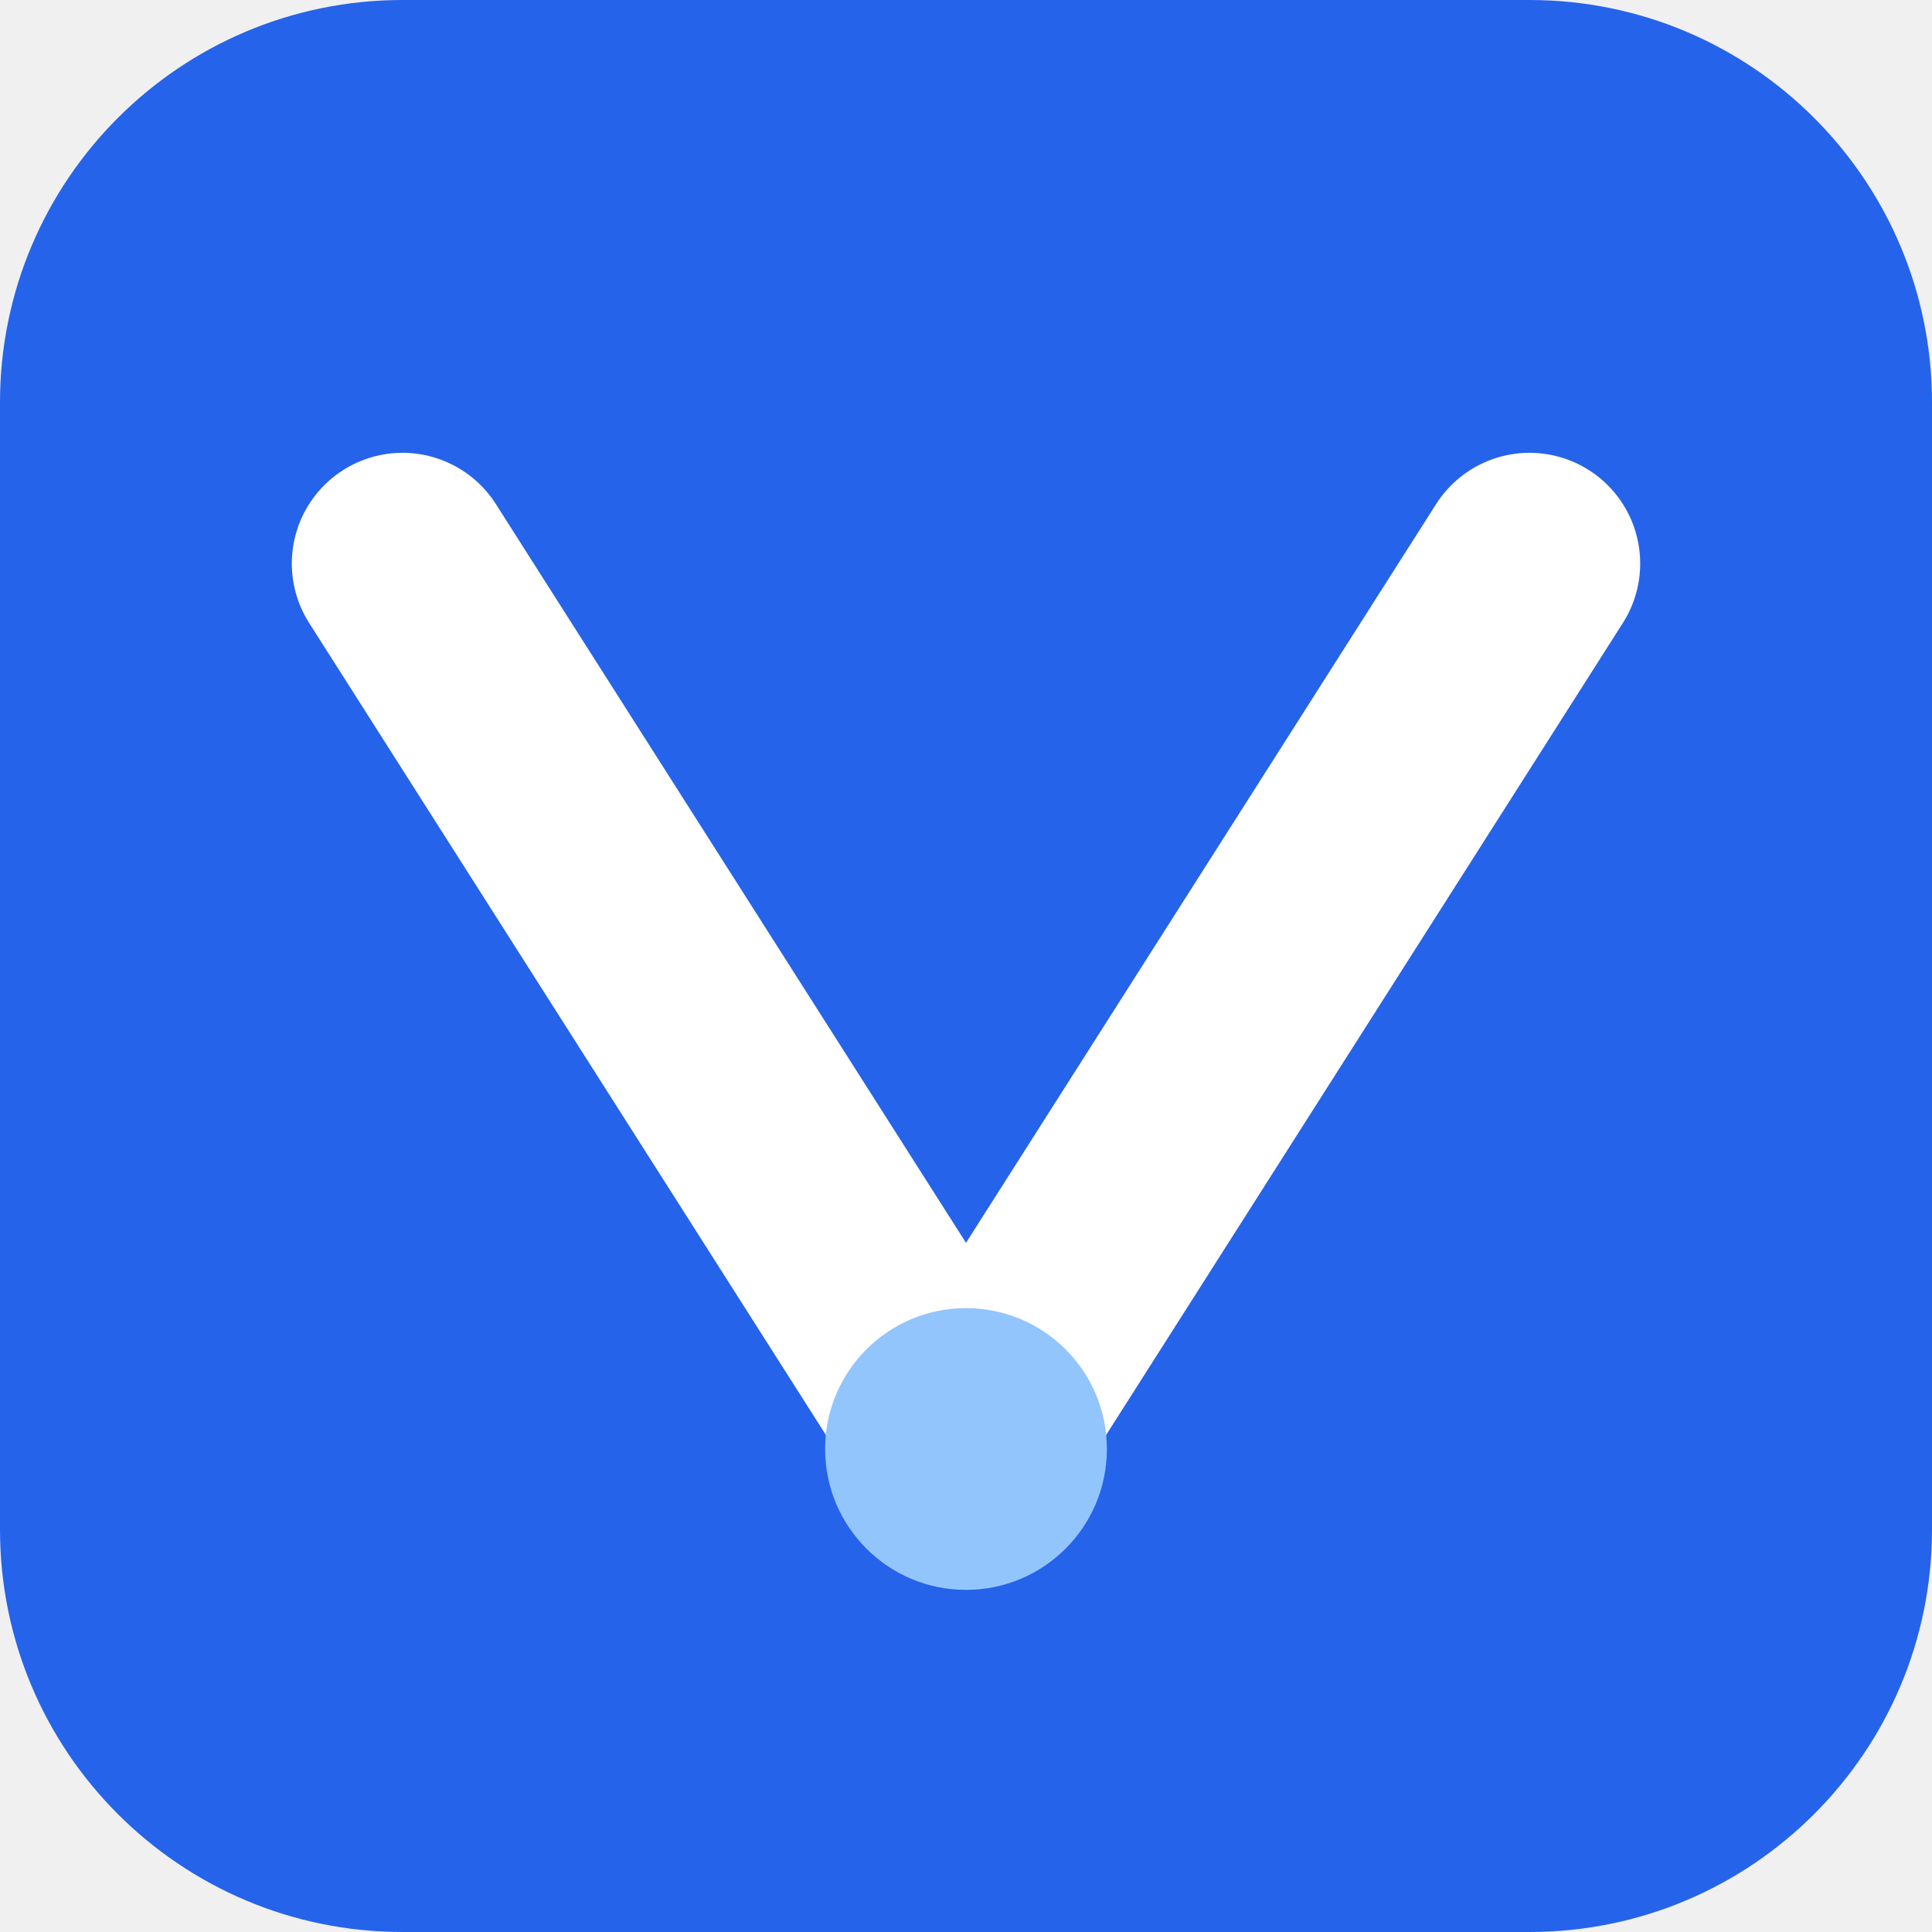
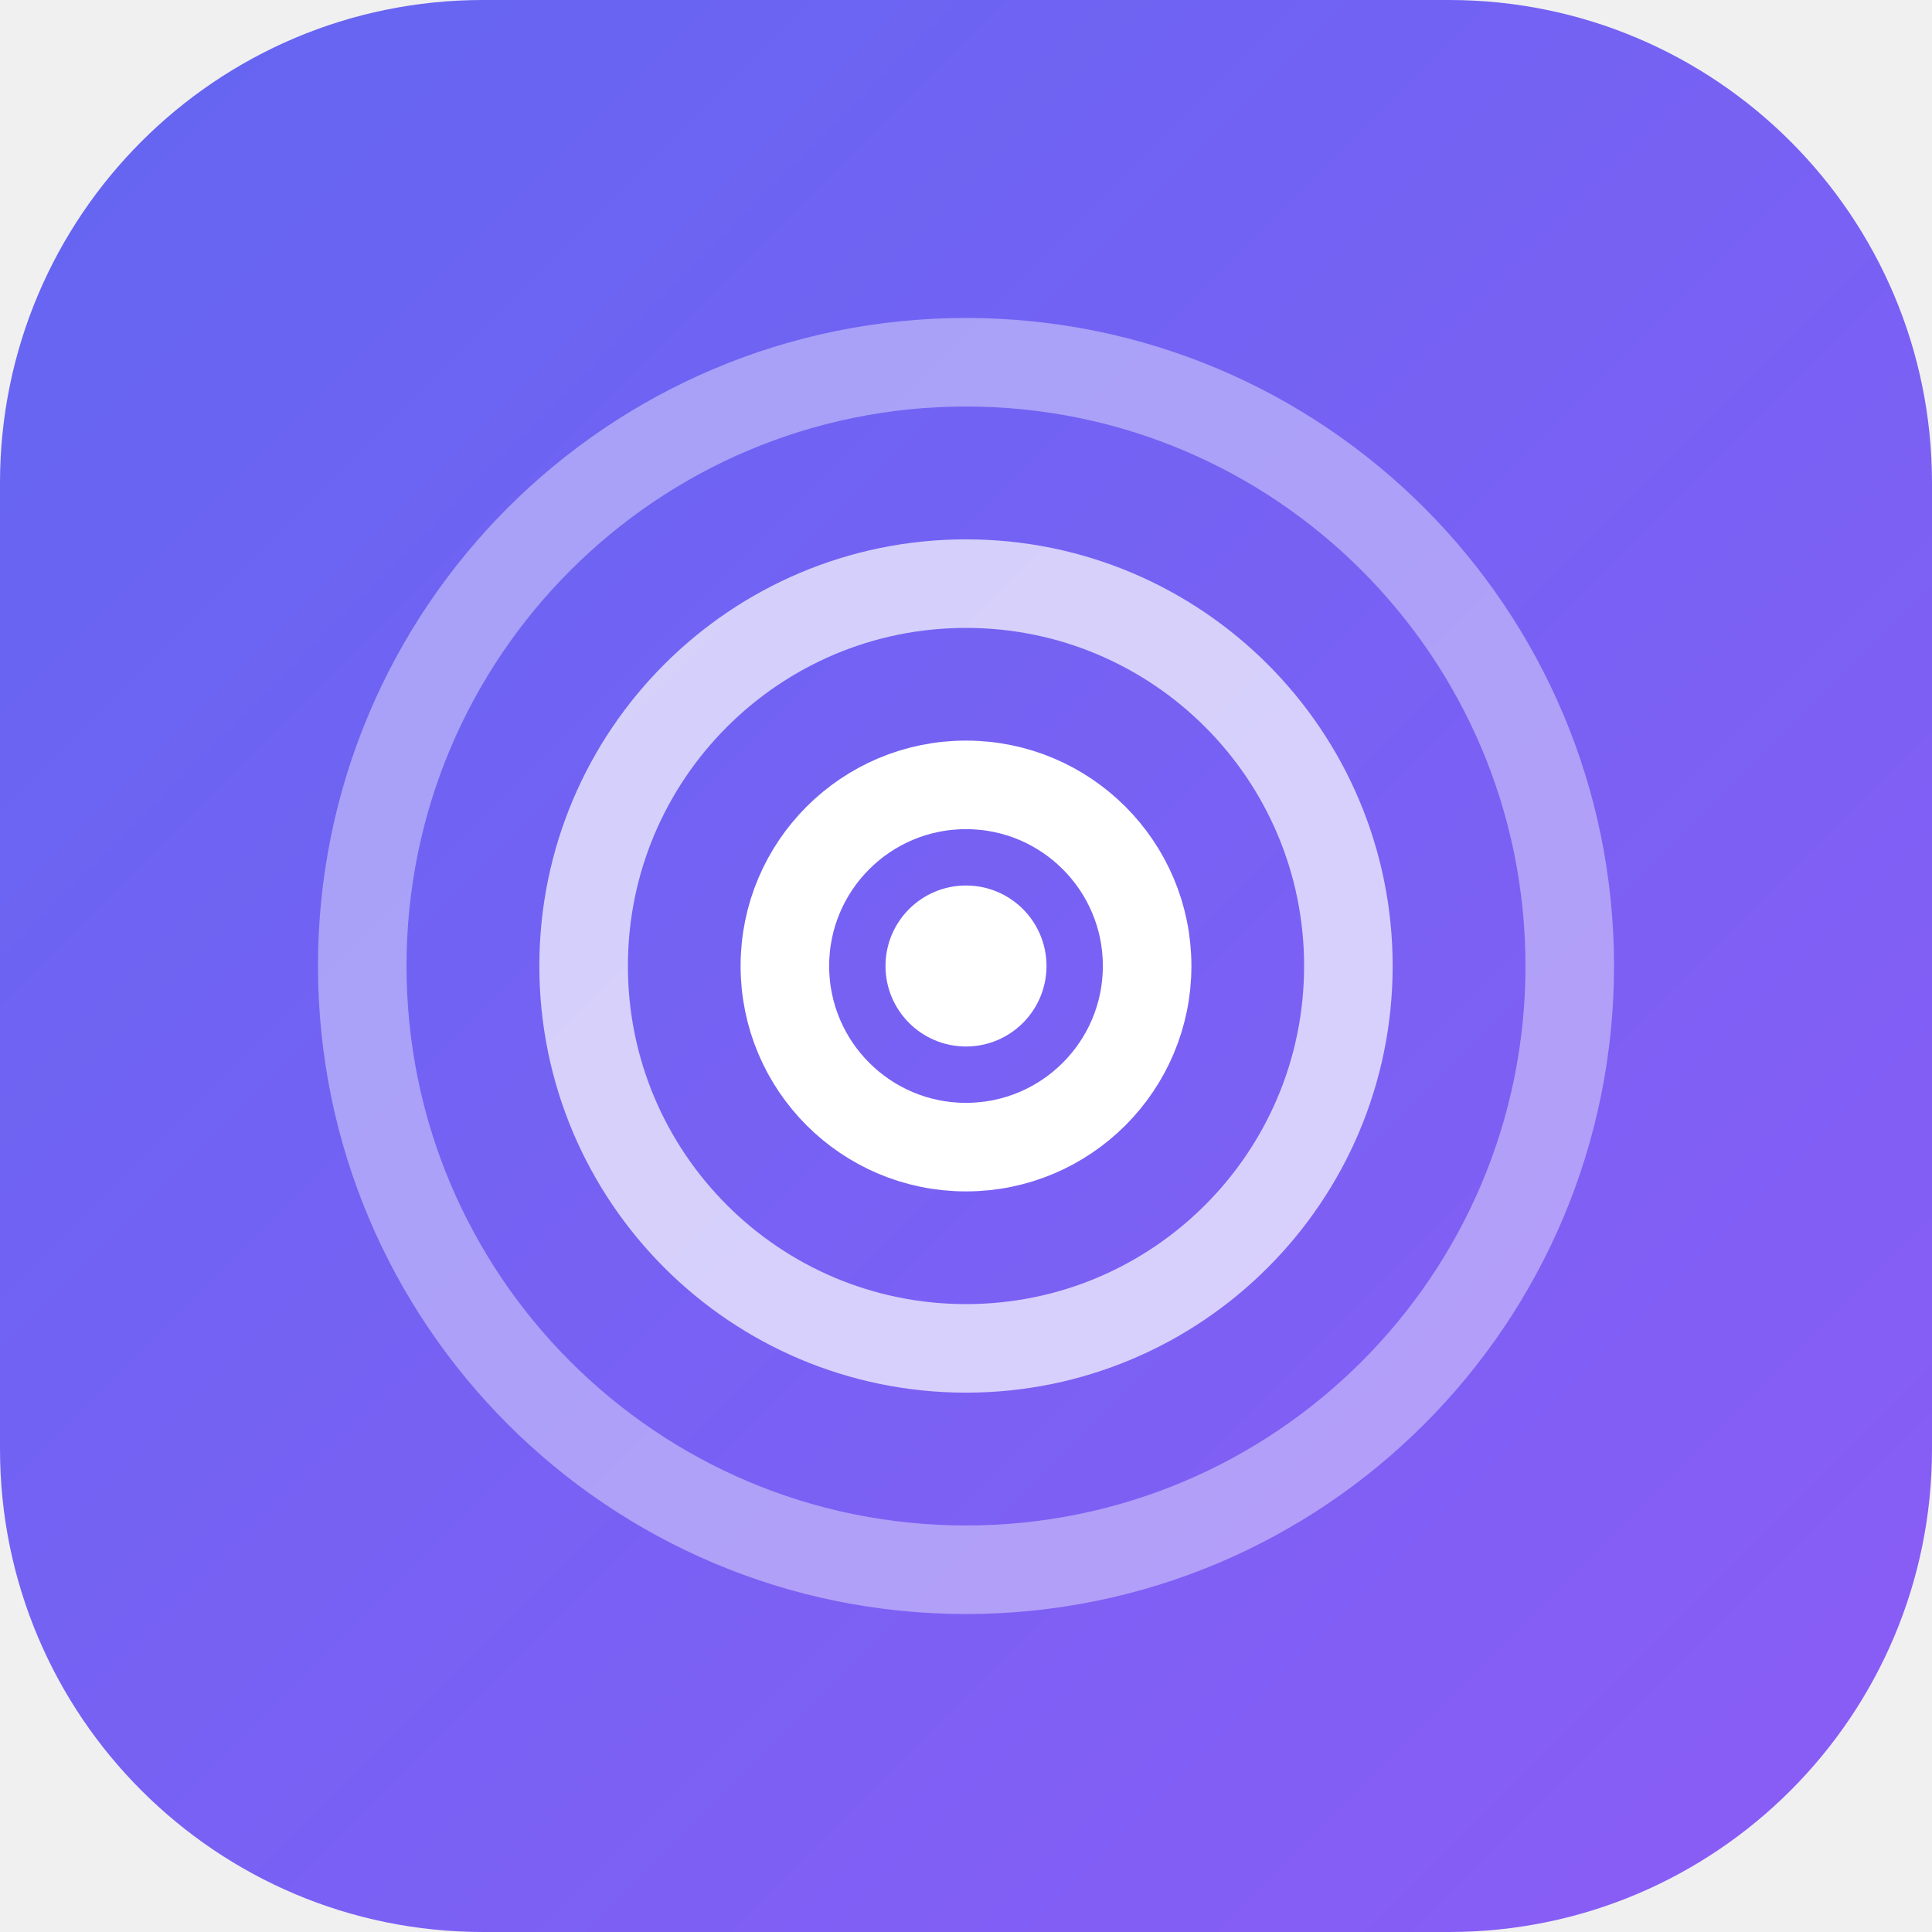
<svg xmlns="http://www.w3.org/2000/svg" viewBox="0 0 48 48">
-   <rect width="48" height="48" rx="10" fill="#2563eb" />
-   <path d="M10 14 L24 36 L38 14" stroke="white" stroke-width="5.5" fill="none" stroke-linecap="round" stroke-linejoin="round" />
-   <circle cx="24" cy="36" r="3.5" fill="#93c5fd" />
+   <defs>
+     <linearGradient id="vf-grad" x1="0" y1="0" x2="1" y2="1">
+       <stop offset="0%" stop-color="#6366f1" />
+       <stop offset="100%" stop-color="#8b5cf6" />
+     </linearGradient>
+   </defs>
+   <rect width="48" height="48" rx="12" fill="url(#vf-grad)" />
+   <circle cx="24" cy="24" r="15" fill="none" stroke="white" stroke-width="2.2" opacity="0.4" />
+   <circle cx="24" cy="24" r="9.5" fill="none" stroke="white" stroke-width="2.2" opacity="0.7" />
+   <circle cx="24" cy="24" r="4.5" fill="none" stroke="white" stroke-width="2.2" />
+   <circle cx="24" cy="24" r="2" fill="white" />
</svg>
